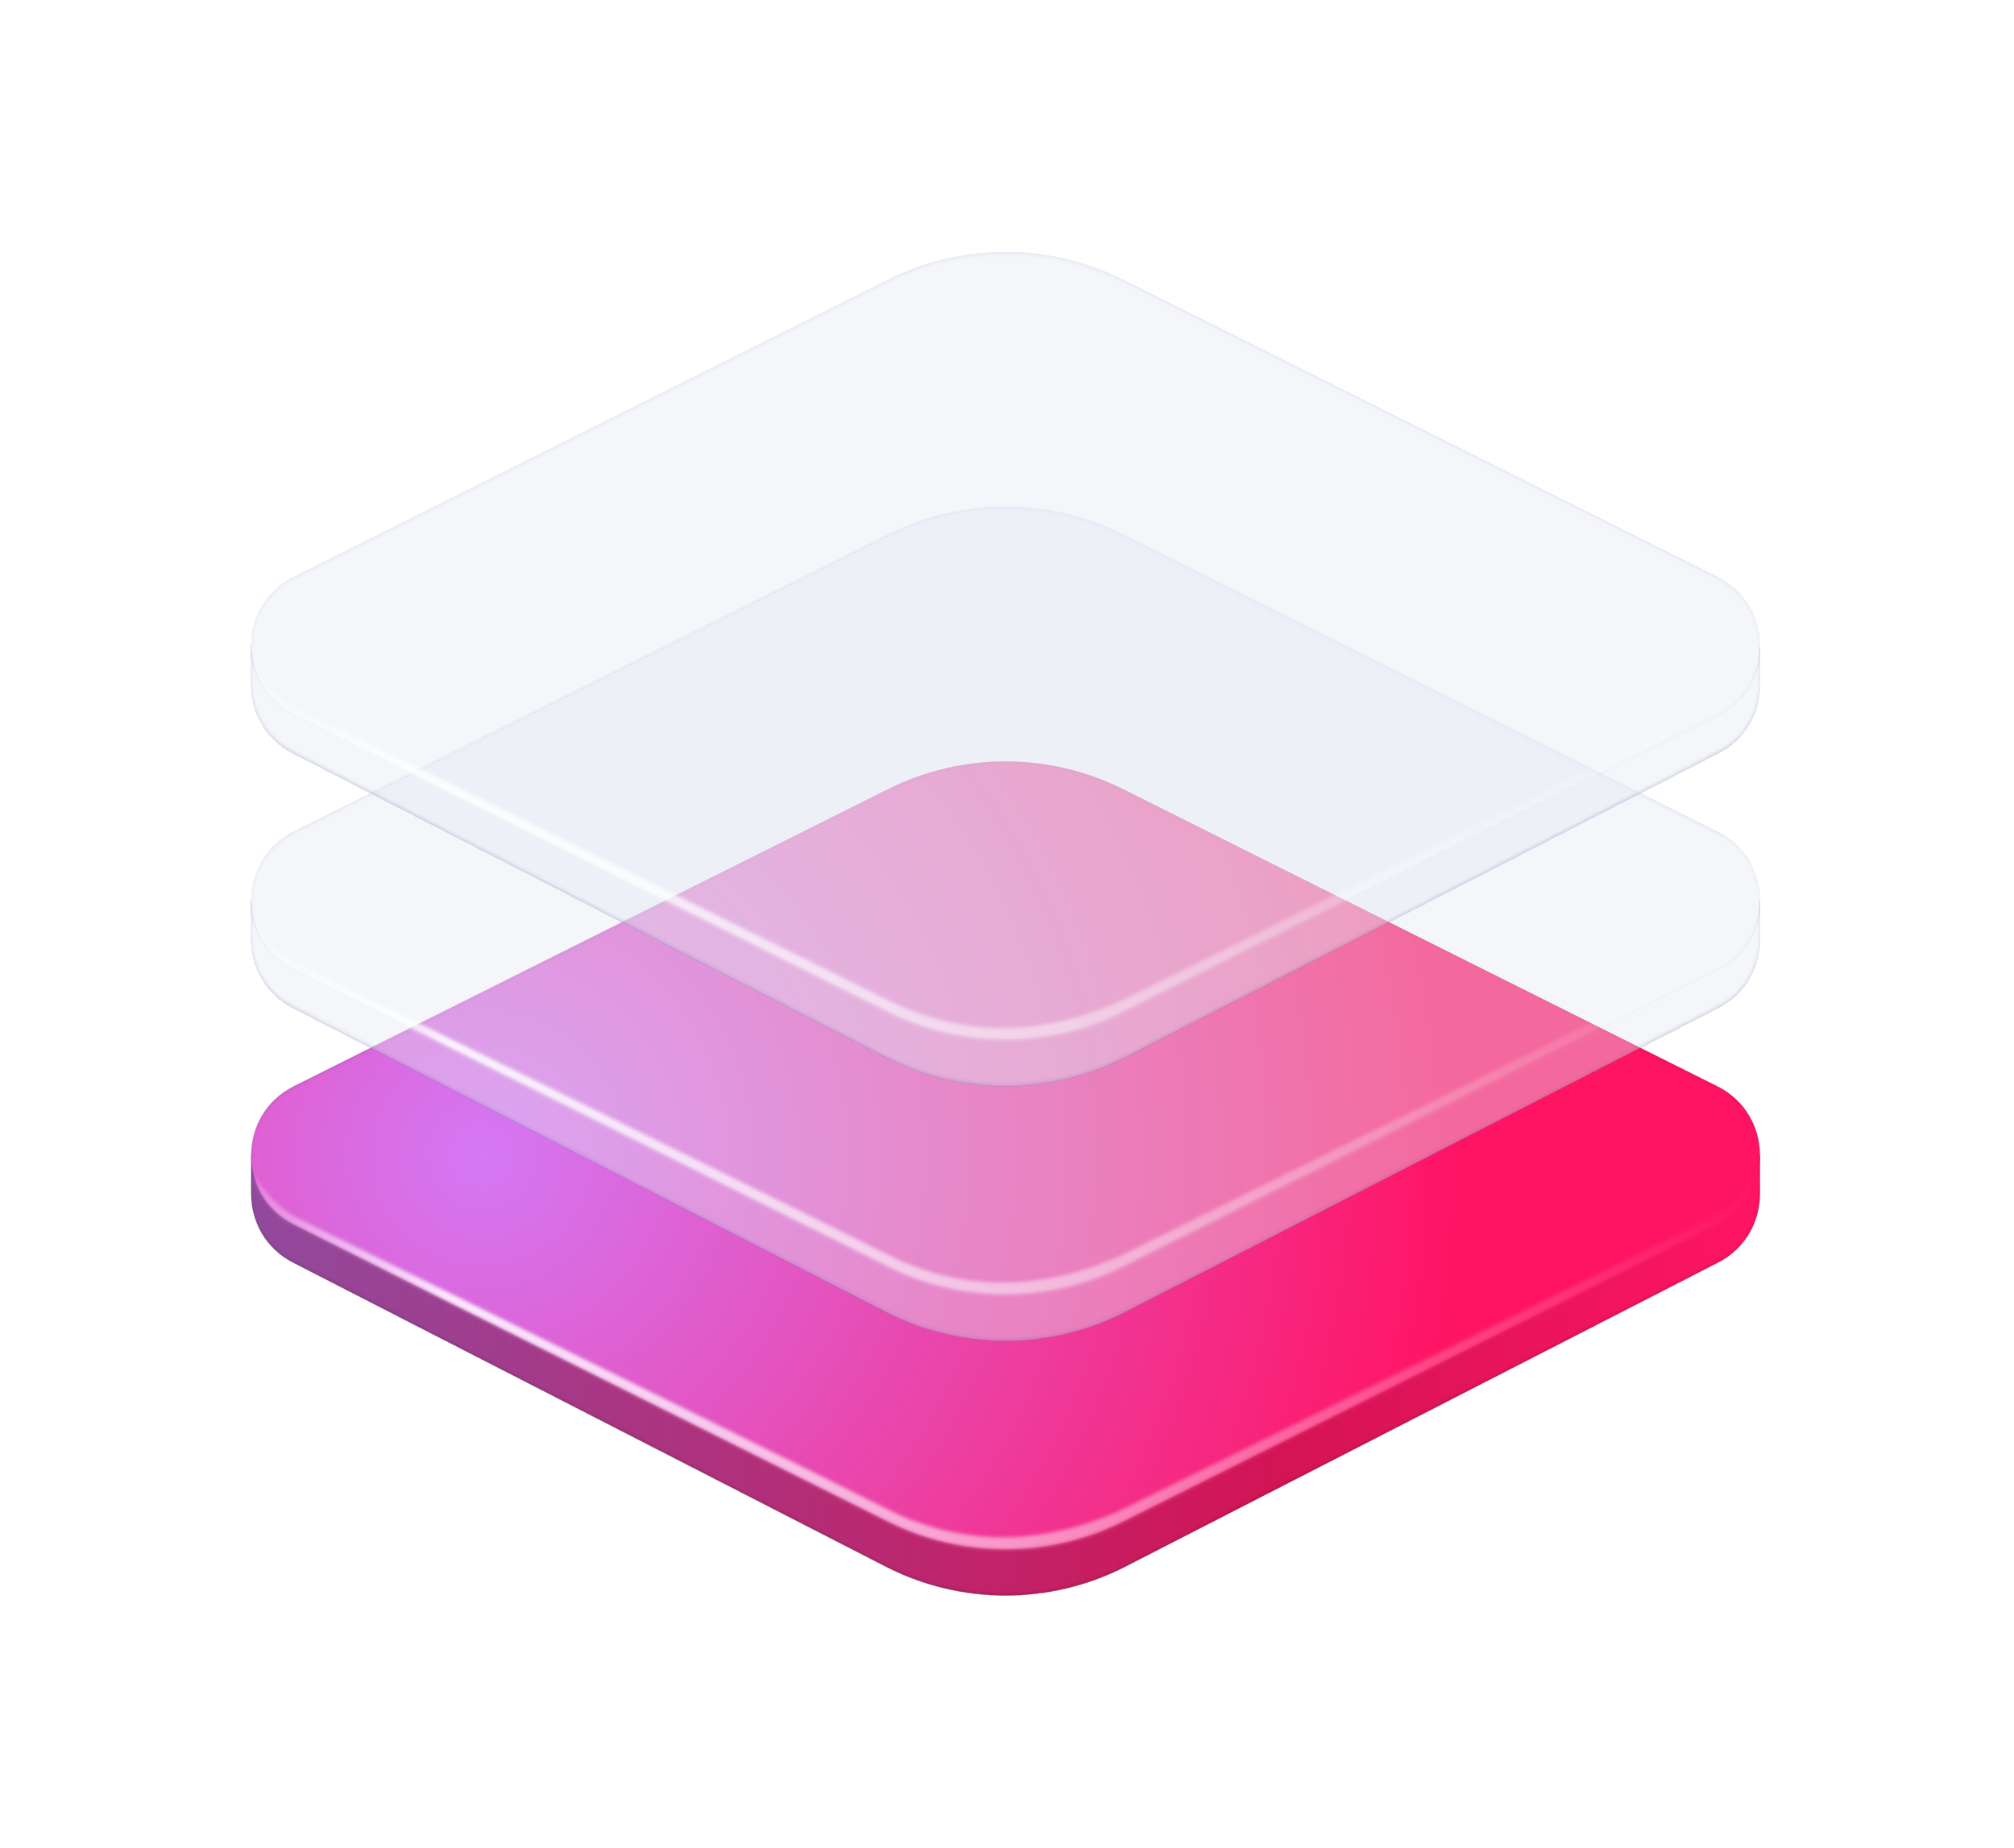
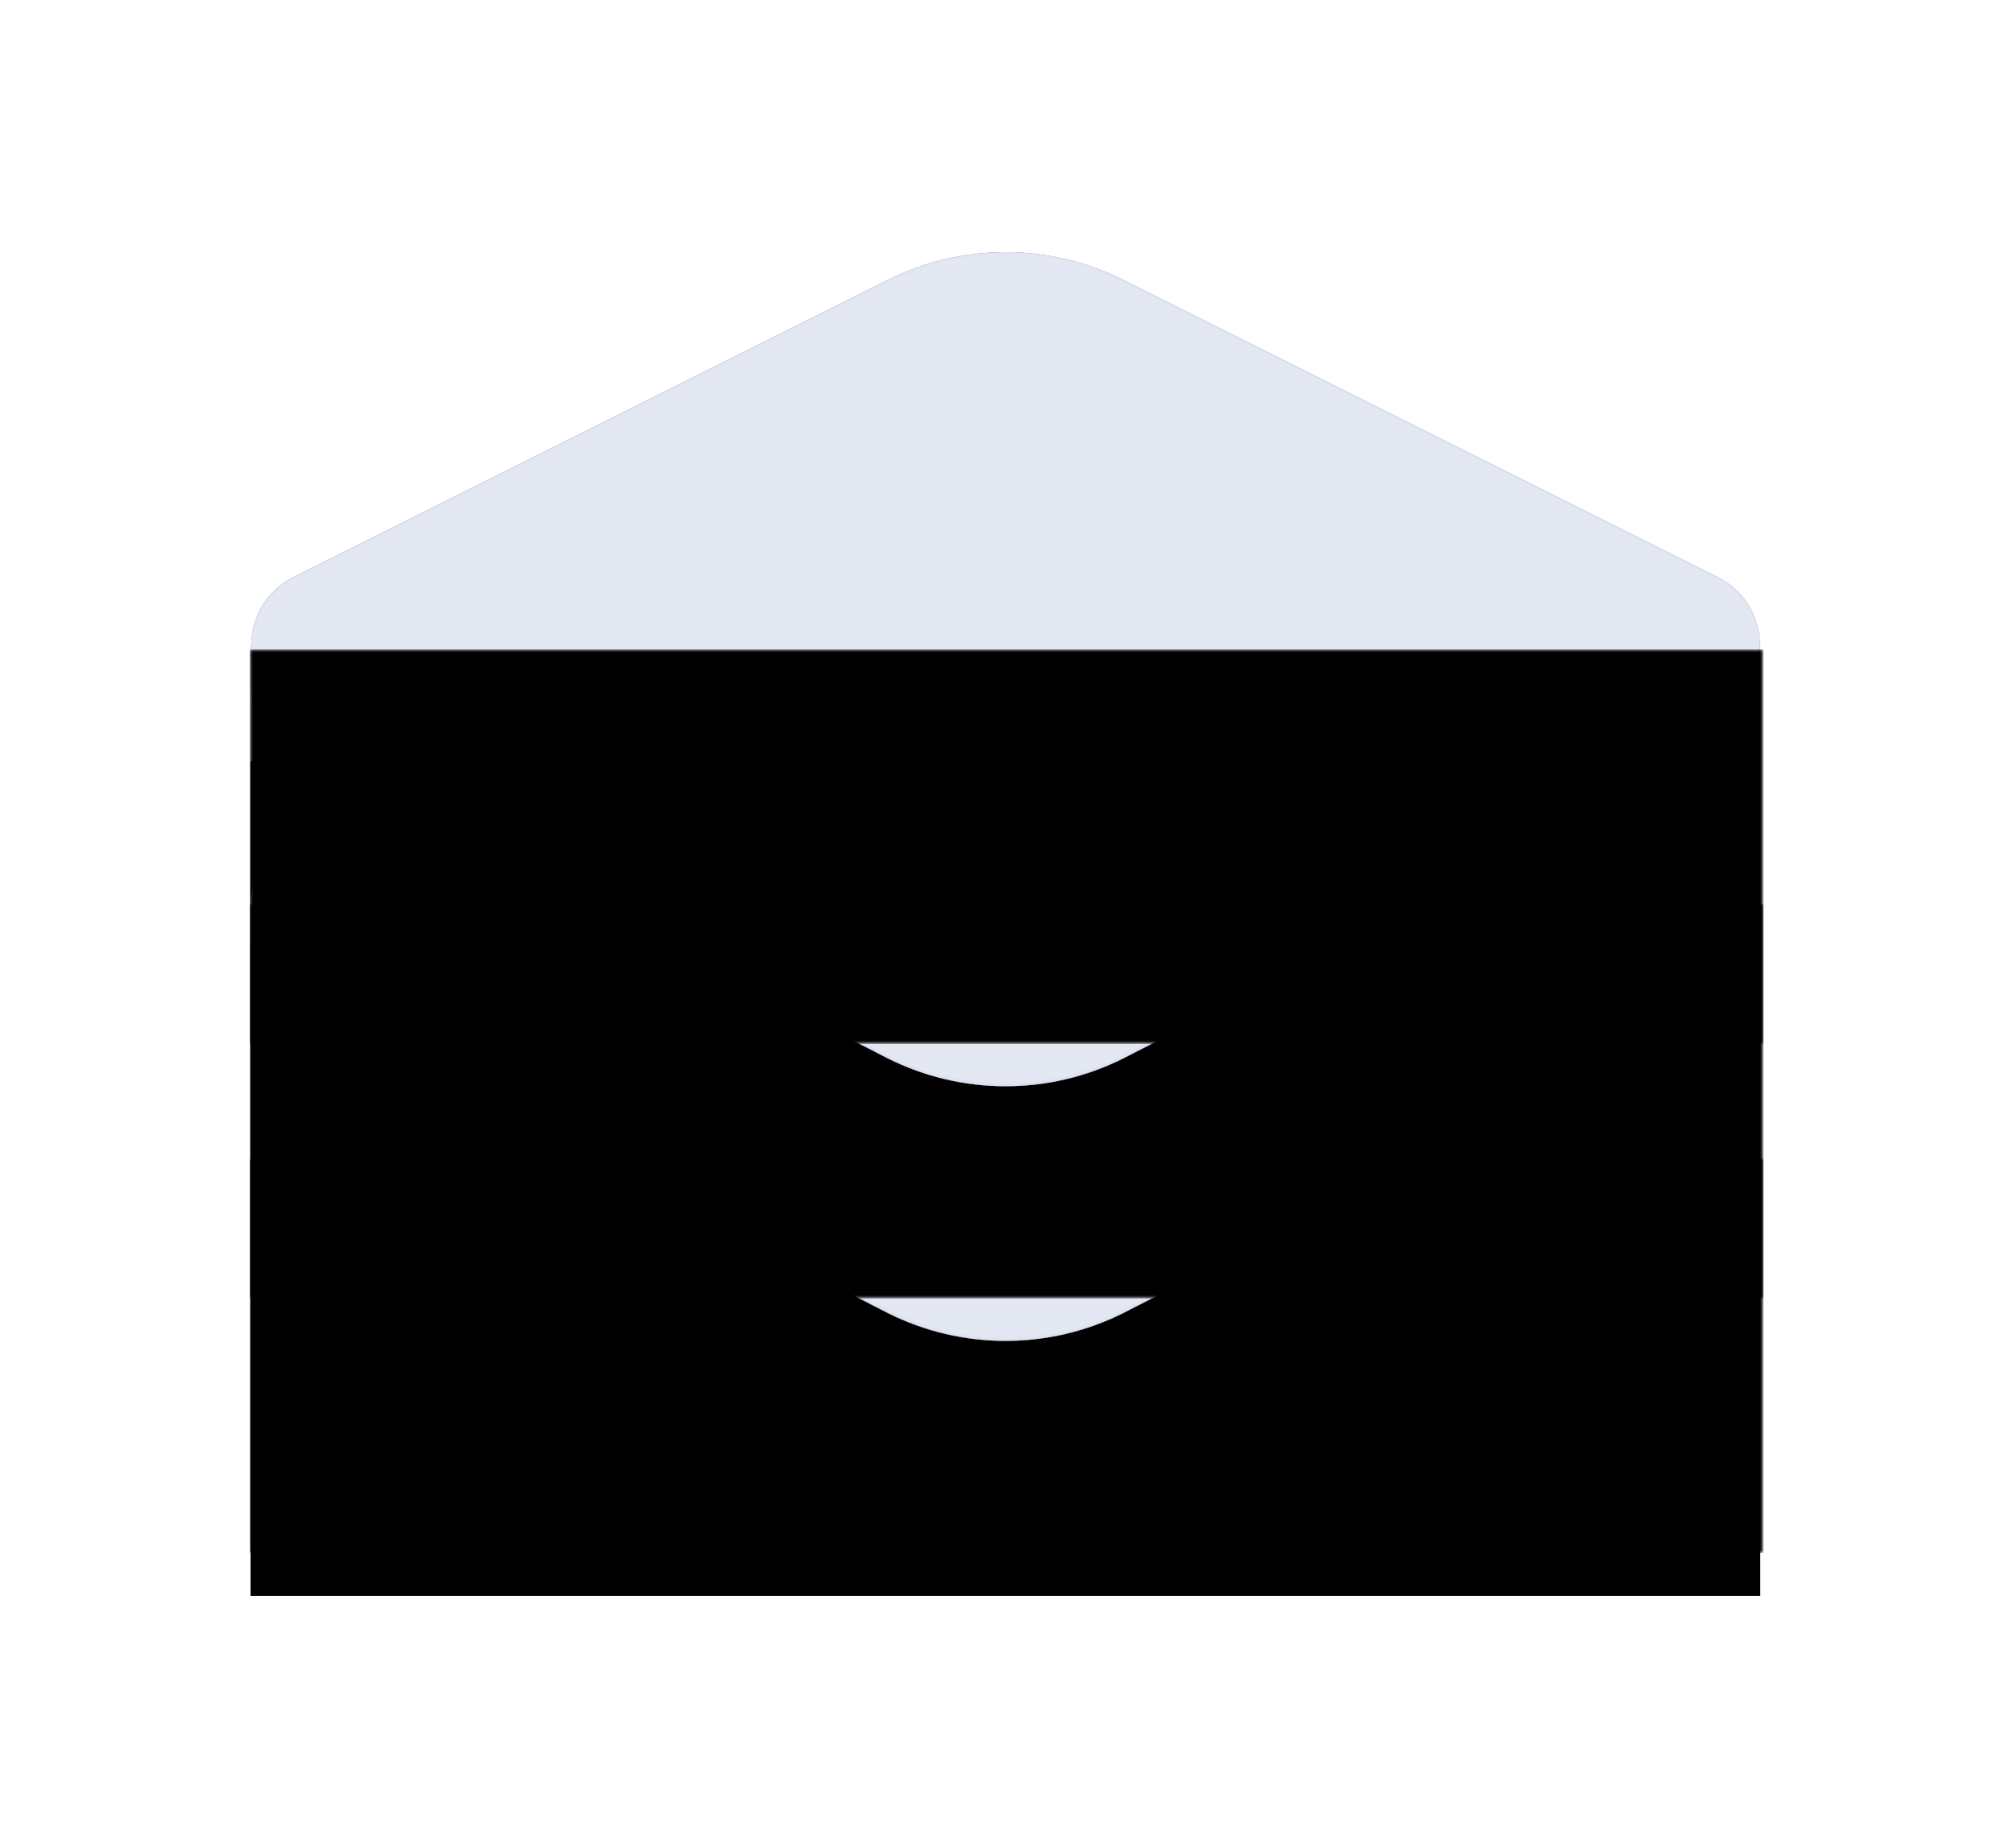
<svg xmlns="http://www.w3.org/2000/svg" width="436" height="400" viewBox="0 0 436 400" fill="none">
  <g filter="url(#filter0_i_2354_11992)">
    <path d="M243.121 339.413L371.754 273.424C377.91 270.346 380.992 264.418 381 258.486V250.123H54.378V258.486C54.385 264.418 57.467 270.346 63.624 273.424L192.257 339.413C208.267 347.418 227.111 347.418 243.121 339.413Z" fill="url(#paint0_linear_2354_11992)" />
  </g>
  <g filter="url(#filter1_i_2354_11992)">
    <path d="M192.257 170.846C208.267 162.841 227.111 162.841 243.121 170.846L371.754 235.163C384.082 241.327 384.082 258.919 371.754 265.083L243.121 329.4C227.111 337.405 208.267 337.405 192.257 329.4L63.624 265.083C51.296 258.919 51.296 241.327 63.624 235.163L192.257 170.846Z" fill="url(#paint1_radial_2354_11992)" />
  </g>
  <g filter="url(#filter2_f_2354_11992)">
    <path d="M243.121 329.4L371.754 265.083C377.366 262.277 380.423 257.104 380.926 251.718C377.24 260.153 375.712 260.663 371.051 263.435L242.723 326.927C239.069 328.564 229.137 332.818 217.049 332.818C204.96 332.818 195.723 328.564 192.496 326.927C151.272 306.276 67.594 265.425 63.624 263.309C59.653 261.194 56.151 256.425 54.896 254.304C56.01 258.715 58.919 262.731 63.624 265.083L192.257 329.4C208.267 337.405 227.111 337.405 243.121 329.4Z" fill="url(#paint2_linear_2354_11992)" />
  </g>
  <g filter="url(#filter3_bi_2354_11992)">
-     <path d="M192.257 115.717C208.267 107.712 227.111 107.712 243.121 115.717L371.754 180.033C384.082 186.197 384.082 203.789 371.754 209.953L243.121 274.27C227.111 282.275 208.267 282.275 192.257 274.27L63.624 209.953C51.296 203.789 51.296 186.197 63.624 180.033L192.257 115.717Z" fill="#E4E8F3" fill-opacity="0.4" />
+     <path d="M192.257 115.717C208.267 107.712 227.111 107.712 243.121 115.717L371.754 180.033C384.082 186.197 384.082 203.789 371.754 209.953L243.121 274.27C227.111 282.275 208.267 282.275 192.257 274.27L63.624 209.953C51.296 203.789 51.296 186.197 63.624 180.033L192.257 115.717Z" fill="#E4E8F3" fillOpacity="0.4" />
  </g>
  <g filter="url(#filter4_bi_2354_11992)">
-     <path d="M54.378 194.993V203.356C54.385 209.288 57.467 215.216 63.624 218.294L192.257 284.284C208.267 292.288 227.111 292.288 243.121 284.284L371.754 218.294C377.91 215.216 380.992 209.288 381 203.356V195.03C380.987 200.957 377.906 206.878 371.754 209.953L243.121 274.27C227.111 282.275 208.267 282.275 192.257 274.27L63.624 209.953C57.46 206.871 54.378 200.932 54.378 194.993Z" fill="#E4E8F3" fill-opacity="0.4" />
+     <path d="M54.378 194.993V203.356C54.385 209.288 57.467 215.216 63.624 218.294L192.257 284.284C208.267 292.288 227.111 292.288 243.121 284.284L371.754 218.294C377.91 215.216 380.992 209.288 381 203.356V195.03C380.987 200.957 377.906 206.878 371.754 209.953L243.121 274.27C227.111 282.275 208.267 282.275 192.257 274.27L63.624 209.953C57.46 206.871 54.378 200.932 54.378 194.993Z" fill="#E4E8F3" fillOpacity="0.4" />
  </g>
  <g filter="url(#filter5_f_2354_11992)">
    <path d="M243.121 274.27L371.754 209.953C377.366 207.148 380.423 201.974 380.926 196.588C377.24 205.024 375.712 205.533 371.051 208.306L242.723 271.797C239.069 273.434 229.137 277.688 217.049 277.688C204.96 277.688 195.723 273.434 192.496 271.797C151.272 251.146 67.594 210.295 63.624 208.18C59.653 206.064 56.151 201.295 54.896 199.175C56.01 203.585 58.919 207.601 63.624 209.953L192.257 274.27C208.267 282.275 227.111 282.275 243.121 274.27Z" fill="url(#paint3_linear_2354_11992)" />
  </g>
  <g filter="url(#filter6_bi_2354_11992)">
-     <path d="M192.257 60.587C208.267 52.582 227.111 52.582 243.121 60.587L371.754 124.903C384.082 131.067 384.082 148.66 371.754 154.824L243.121 219.14C227.111 227.145 208.267 227.145 192.257 219.14L63.624 154.824C51.296 148.66 51.296 131.067 63.624 124.903L192.257 60.587Z" fill="#E4E8F3" fill-opacity="0.4" />
+     <path d="M192.257 60.587C208.267 52.582 227.111 52.582 243.121 60.587L371.754 124.903C384.082 131.067 384.082 148.66 371.754 154.824L243.121 219.14C227.111 227.145 208.267 227.145 192.257 219.14L63.624 154.824C51.296 148.66 51.296 131.067 63.624 124.903L192.257 60.587Z" fill="#E4E8F3" fillOpacity="0.4" />
  </g>
  <g filter="url(#filter7_bi_2354_11992)">
-     <path d="M54.378 139.864V148.227C54.385 154.158 57.467 160.087 63.624 163.165L192.257 229.154C208.267 237.159 227.111 237.159 243.121 229.154L371.754 163.165C377.91 160.086 380.992 154.158 381 148.227V139.9C380.987 145.827 377.906 151.748 371.754 154.824L243.121 219.14C227.111 227.145 208.267 227.145 192.257 219.14L63.624 154.824C57.46 151.742 54.378 145.803 54.378 139.864Z" fill="#E4E8F3" fill-opacity="0.4" />
+     <path d="M54.378 139.864V148.227C54.385 154.158 57.467 160.087 63.624 163.165L192.257 229.154C208.267 237.159 227.111 237.159 243.121 229.154L371.754 163.165C377.91 160.086 380.992 154.158 381 148.227V139.9C380.987 145.827 377.906 151.748 371.754 154.824L243.121 219.14C227.111 227.145 208.267 227.145 192.257 219.14L63.624 154.824C57.46 151.742 54.378 145.803 54.378 139.864Z" fill="#E4E8F3" fillOpacity="0.4" />
  </g>
  <g filter="url(#filter8_f_2354_11992)">
    <path d="M243.121 219.14L371.754 154.824C377.366 152.018 380.423 146.844 380.926 141.458C377.24 149.894 375.712 150.403 371.051 153.176L242.723 216.667C239.069 218.304 229.137 222.559 217.049 222.559C204.96 222.559 195.723 218.304 192.496 216.667C151.272 196.016 67.594 155.165 63.624 153.05C59.653 150.935 56.151 146.165 54.896 144.045C56.01 148.455 58.919 152.472 63.624 154.824L192.257 219.14C208.267 227.145 227.111 227.145 243.121 219.14Z" fill="url(#paint4_linear_2354_11992)" />
  </g>
  <defs>
-     <filter id="filter0_i_2354_11992" x="54.378" y="249.741" width="326.622" height="95.676" filterUnits="userSpaceOnUse" color-interpolation-filters="sRGB">
-       <feFlood flood-opacity="0" result="BackgroundImageFix" />
+     <filter id="filter0_i_2354_11992" x="54.378" y="249.741" width="326.622" height="95.676" filterUnits="userSpaceOnUse" colorInterpolationFilters="sRGB">
+       <feFlood floodOpacity="0" result="BackgroundImageFix" />
      <feBlend mode="normal" in="SourceGraphic" in2="BackgroundImageFix" result="shape" />
      <feColorMatrix in="SourceAlpha" type="matrix" values="0 0 0 0 0 0 0 0 0 0 0 0 0 0 0 0 0 0 127 0" result="hardAlpha" />
      <feOffset dy="-0.382" />
      <feGaussianBlur stdDeviation="0.382" />
      <feComposite in2="hardAlpha" operator="arithmetic" k2="-1" k3="1" />
      <feColorMatrix type="matrix" values="0 0 0 0 0 0 0 0 0 0 0 0 0 0 0 0 0 0 0.15 0" />
      <feBlend mode="darken" in2="shape" result="effect1_innerShadow_2354_11992" />
    </filter>
-     <filter id="filter1_i_2354_11992" x="54.378" y="164.843" width="326.622" height="170.942" filterUnits="userSpaceOnUse" color-interpolation-filters="sRGB">
-       <feFlood flood-opacity="0" result="BackgroundImageFix" />
+     <filter id="filter1_i_2354_11992" x="54.378" y="164.843" width="326.622" height="170.942" filterUnits="userSpaceOnUse" colorInterpolationFilters="sRGB">
+       <feFlood floodOpacity="0" result="BackgroundImageFix" />
      <feBlend mode="normal" in="SourceGraphic" in2="BackgroundImageFix" result="shape" />
      <feColorMatrix in="SourceAlpha" type="matrix" values="0 0 0 0 0 0 0 0 0 0 0 0 0 0 0 0 0 0 127 0" result="hardAlpha" />
      <feOffset dy="0.382" />
      <feGaussianBlur stdDeviation="0.382" />
      <feComposite in2="hardAlpha" operator="arithmetic" k2="-1" k3="1" />
      <feColorMatrix type="matrix" values="0 0 0 0 0 0 0 0 0 0 0 0 0 0 0 0 0 0 0.1 0" />
      <feBlend mode="darken" in2="shape" result="effect1_innerShadow_2354_11992" />
    </filter>
-     <filter id="filter2_f_2354_11992" x="54.133" y="250.954" width="327.556" height="85.212" filterUnits="userSpaceOnUse" color-interpolation-filters="sRGB">
-       <feFlood flood-opacity="0" result="BackgroundImageFix" />
+     <filter id="filter2_f_2354_11992" x="54.133" y="250.954" width="327.556" height="85.212" filterUnits="userSpaceOnUse" colorInterpolationFilters="sRGB">
+       <feFlood floodOpacity="0" result="BackgroundImageFix" />
      <feBlend mode="normal" in="SourceGraphic" in2="BackgroundImageFix" result="shape" />
      <feGaussianBlur stdDeviation="0.382" result="effect1_foregroundBlur_2354_11992" />
    </filter>
-     <filter id="filter3_bi_2354_11992" x="39.11" y="94.445" width="357.158" height="201.096" filterUnits="userSpaceOnUse" color-interpolation-filters="sRGB">
-       <feFlood flood-opacity="0" result="BackgroundImageFix" />
+     <filter id="filter3_bi_2354_11992" x="39.11" y="94.445" width="357.158" height="201.096" filterUnits="userSpaceOnUse" colorInterpolationFilters="sRGB">
+       <feFlood floodOpacity="0" result="BackgroundImageFix" />
      <feGaussianBlur in="BackgroundImageFix" stdDeviation="7.634" />
      <feComposite in2="SourceAlpha" operator="in" result="effect1_backgroundBlur_2354_11992" />
      <feBlend mode="normal" in="SourceGraphic" in2="effect1_backgroundBlur_2354_11992" result="shape" />
      <feColorMatrix in="SourceAlpha" type="matrix" values="0 0 0 0 0 0 0 0 0 0 0 0 0 0 0 0 0 0 127 0" result="hardAlpha" />
      <feOffset dy="0.382" />
      <feGaussianBlur stdDeviation="0.382" />
      <feComposite in2="hardAlpha" operator="arithmetic" k2="-1" k3="1" />
      <feColorMatrix type="matrix" values="0 0 0 0 0.343 0 0 0 0 0.352 0 0 0 0 0.579 0 0 0 0.1 0" />
      <feBlend mode="darken" in2="shape" result="effect2_innerShadow_2354_11992" />
    </filter>
-     <filter id="filter4_bi_2354_11992" x="39.11" y="179.726" width="357.157" height="125.829" filterUnits="userSpaceOnUse" color-interpolation-filters="sRGB">
-       <feFlood flood-opacity="0" result="BackgroundImageFix" />
+     <filter id="filter4_bi_2354_11992" x="39.11" y="179.726" width="357.157" height="125.829" filterUnits="userSpaceOnUse" colorInterpolationFilters="sRGB">
+       <feFlood floodOpacity="0" result="BackgroundImageFix" />
      <feGaussianBlur in="BackgroundImageFix" stdDeviation="7.634" />
      <feComposite in2="SourceAlpha" operator="in" result="effect1_backgroundBlur_2354_11992" />
      <feBlend mode="normal" in="SourceGraphic" in2="effect1_backgroundBlur_2354_11992" result="shape" />
      <feColorMatrix in="SourceAlpha" type="matrix" values="0 0 0 0 0 0 0 0 0 0 0 0 0 0 0 0 0 0 127 0" result="hardAlpha" />
      <feOffset dy="-0.382" />
      <feGaussianBlur stdDeviation="0.382" />
      <feComposite in2="hardAlpha" operator="arithmetic" k2="-1" k3="1" />
      <feColorMatrix type="matrix" values="0 0 0 0 0.341 0 0 0 0 0.353 0 0 0 0 0.58 0 0 0 0.25 0" />
      <feBlend mode="darken" in2="shape" result="effect2_innerShadow_2354_11992" />
    </filter>
-     <filter id="filter5_f_2354_11992" x="54.133" y="195.825" width="327.556" height="85.212" filterUnits="userSpaceOnUse" color-interpolation-filters="sRGB">
-       <feFlood flood-opacity="0" result="BackgroundImageFix" />
+     <filter id="filter5_f_2354_11992" x="54.133" y="195.825" width="327.556" height="85.212" filterUnits="userSpaceOnUse" colorInterpolationFilters="sRGB">
+       <feFlood floodOpacity="0" result="BackgroundImageFix" />
      <feBlend mode="normal" in="SourceGraphic" in2="BackgroundImageFix" result="shape" />
      <feGaussianBlur stdDeviation="0.382" result="effect1_foregroundBlur_2354_11992" />
    </filter>
-     <filter id="filter6_bi_2354_11992" x="39.11" y="39.316" width="357.158" height="201.096" filterUnits="userSpaceOnUse" color-interpolation-filters="sRGB">
-       <feFlood flood-opacity="0" result="BackgroundImageFix" />
+     <filter id="filter6_bi_2354_11992" x="39.11" y="39.316" width="357.158" height="201.096" filterUnits="userSpaceOnUse" colorInterpolationFilters="sRGB">
+       <feFlood floodOpacity="0" result="BackgroundImageFix" />
      <feGaussianBlur in="BackgroundImageFix" stdDeviation="7.634" />
      <feComposite in2="SourceAlpha" operator="in" result="effect1_backgroundBlur_2354_11992" />
      <feBlend mode="normal" in="SourceGraphic" in2="effect1_backgroundBlur_2354_11992" result="shape" />
      <feColorMatrix in="SourceAlpha" type="matrix" values="0 0 0 0 0 0 0 0 0 0 0 0 0 0 0 0 0 0 127 0" result="hardAlpha" />
      <feOffset dy="0.382" />
      <feGaussianBlur stdDeviation="0.382" />
      <feComposite in2="hardAlpha" operator="arithmetic" k2="-1" k3="1" />
      <feColorMatrix type="matrix" values="0 0 0 0 0.343 0 0 0 0 0.352 0 0 0 0 0.579 0 0 0 0.1 0" />
      <feBlend mode="darken" in2="shape" result="effect2_innerShadow_2354_11992" />
    </filter>
-     <filter id="filter7_bi_2354_11992" x="39.11" y="124.596" width="357.157" height="125.829" filterUnits="userSpaceOnUse" color-interpolation-filters="sRGB">
-       <feFlood flood-opacity="0" result="BackgroundImageFix" />
+     <filter id="filter7_bi_2354_11992" x="39.11" y="124.596" width="357.157" height="125.829" filterUnits="userSpaceOnUse" colorInterpolationFilters="sRGB">
+       <feFlood floodOpacity="0" result="BackgroundImageFix" />
      <feGaussianBlur in="BackgroundImageFix" stdDeviation="7.634" />
      <feComposite in2="SourceAlpha" operator="in" result="effect1_backgroundBlur_2354_11992" />
      <feBlend mode="normal" in="SourceGraphic" in2="effect1_backgroundBlur_2354_11992" result="shape" />
      <feColorMatrix in="SourceAlpha" type="matrix" values="0 0 0 0 0 0 0 0 0 0 0 0 0 0 0 0 0 0 127 0" result="hardAlpha" />
      <feOffset dy="-0.382" />
      <feGaussianBlur stdDeviation="0.382" />
      <feComposite in2="hardAlpha" operator="arithmetic" k2="-1" k3="1" />
      <feColorMatrix type="matrix" values="0 0 0 0 0.341 0 0 0 0 0.353 0 0 0 0 0.58 0 0 0 0.25 0" />
      <feBlend mode="darken" in2="shape" result="effect2_innerShadow_2354_11992" />
    </filter>
-     <filter id="filter8_f_2354_11992" x="54.133" y="140.695" width="327.556" height="85.212" filterUnits="userSpaceOnUse" color-interpolation-filters="sRGB">
-       <feFlood flood-opacity="0" result="BackgroundImageFix" />
+     <filter id="filter8_f_2354_11992" x="54.133" y="140.695" width="327.556" height="85.212" filterUnits="userSpaceOnUse" colorInterpolationFilters="sRGB">
+       <feFlood floodOpacity="0" result="BackgroundImageFix" />
      <feBlend mode="normal" in="SourceGraphic" in2="BackgroundImageFix" result="shape" />
      <feGaussianBlur stdDeviation="0.382" result="effect1_foregroundBlur_2354_11992" />
    </filter>
    <linearGradient id="paint0_linear_2354_11992" x1="54.378" y1="297.77" x2="381" y2="297.77" gradientUnits="userSpaceOnUse">
-       <stop stop-color="#91499D" />
-       <stop offset="0.682" stop-color="#D31455" />
-       <stop offset="1" stop-color="#FF1464" />
-       <stop offset="1" stop-color="#C25588" />
+       <stop stopColor="#91499D" />
+       <stop offset="0.682" stopColor="#D31455" />
+       <stop offset="1" stopColor="#FF1464" />
+       <stop offset="1" stopColor="#C25588" />
    </linearGradient>
    <radialGradient id="paint1_radial_2354_11992" cx="0" cy="0" r="1" gradientUnits="userSpaceOnUse" gradientTransform="translate(104.789 250.123) scale(210.747 210.747)">
-       <stop stop-color="#D478F4" />
-       <stop offset="1" stop-color="#FF1464" />
+       <stop stopColor="#D478F4" />
+       <stop offset="1" stopColor="#FF1464" />
    </radialGradient>
    <linearGradient id="paint2_linear_2354_11992" x1="54.896" y1="251.718" x2="380.926" y2="251.718" gradientUnits="userSpaceOnUse">
-       <stop stop-color="white" stop-opacity="0.24" />
-       <stop offset="0.13" stop-color="white" stop-opacity="0.866" />
-       <stop offset="0.49" stop-color="white" stop-opacity="0.495" />
-       <stop offset="1" stop-color="white" stop-opacity="0" />
+       <stop stopColor="white" stopOpacity="0.24" />
+       <stop offset="0.13" stopColor="white" stopOpacity="0.866" />
+       <stop offset="0.49" stopColor="white" stopOpacity="0.495" />
+       <stop offset="1" stopColor="white" stopOpacity="0" />
    </linearGradient>
    <linearGradient id="paint3_linear_2354_11992" x1="54.896" y1="196.588" x2="380.926" y2="196.588" gradientUnits="userSpaceOnUse">
-       <stop stop-color="white" stop-opacity="0.24" />
-       <stop offset="0.13" stop-color="white" stop-opacity="0.866" />
-       <stop offset="0.49" stop-color="white" stop-opacity="0.495" />
-       <stop offset="1" stop-color="white" stop-opacity="0" />
+       <stop stopColor="white" stopOpacity="0.24" />
+       <stop offset="0.13" stopColor="white" stopOpacity="0.866" />
+       <stop offset="0.49" stopColor="white" stopOpacity="0.495" />
+       <stop offset="1" stopColor="white" stopOpacity="0" />
    </linearGradient>
    <linearGradient id="paint4_linear_2354_11992" x1="54.896" y1="141.458" x2="380.926" y2="141.458" gradientUnits="userSpaceOnUse">
-       <stop stop-color="white" stop-opacity="0.24" />
-       <stop offset="0.13" stop-color="white" stop-opacity="0.866" />
-       <stop offset="0.49" stop-color="white" stop-opacity="0.495" />
-       <stop offset="1" stop-color="white" stop-opacity="0" />
+       <stop stopColor="white" stopOpacity="0.24" />
+       <stop offset="0.13" stopColor="white" stopOpacity="0.866" />
+       <stop offset="0.49" stopColor="white" stopOpacity="0.495" />
+       <stop offset="1" stopColor="white" stopOpacity="0" />
    </linearGradient>
  </defs>
</svg>
